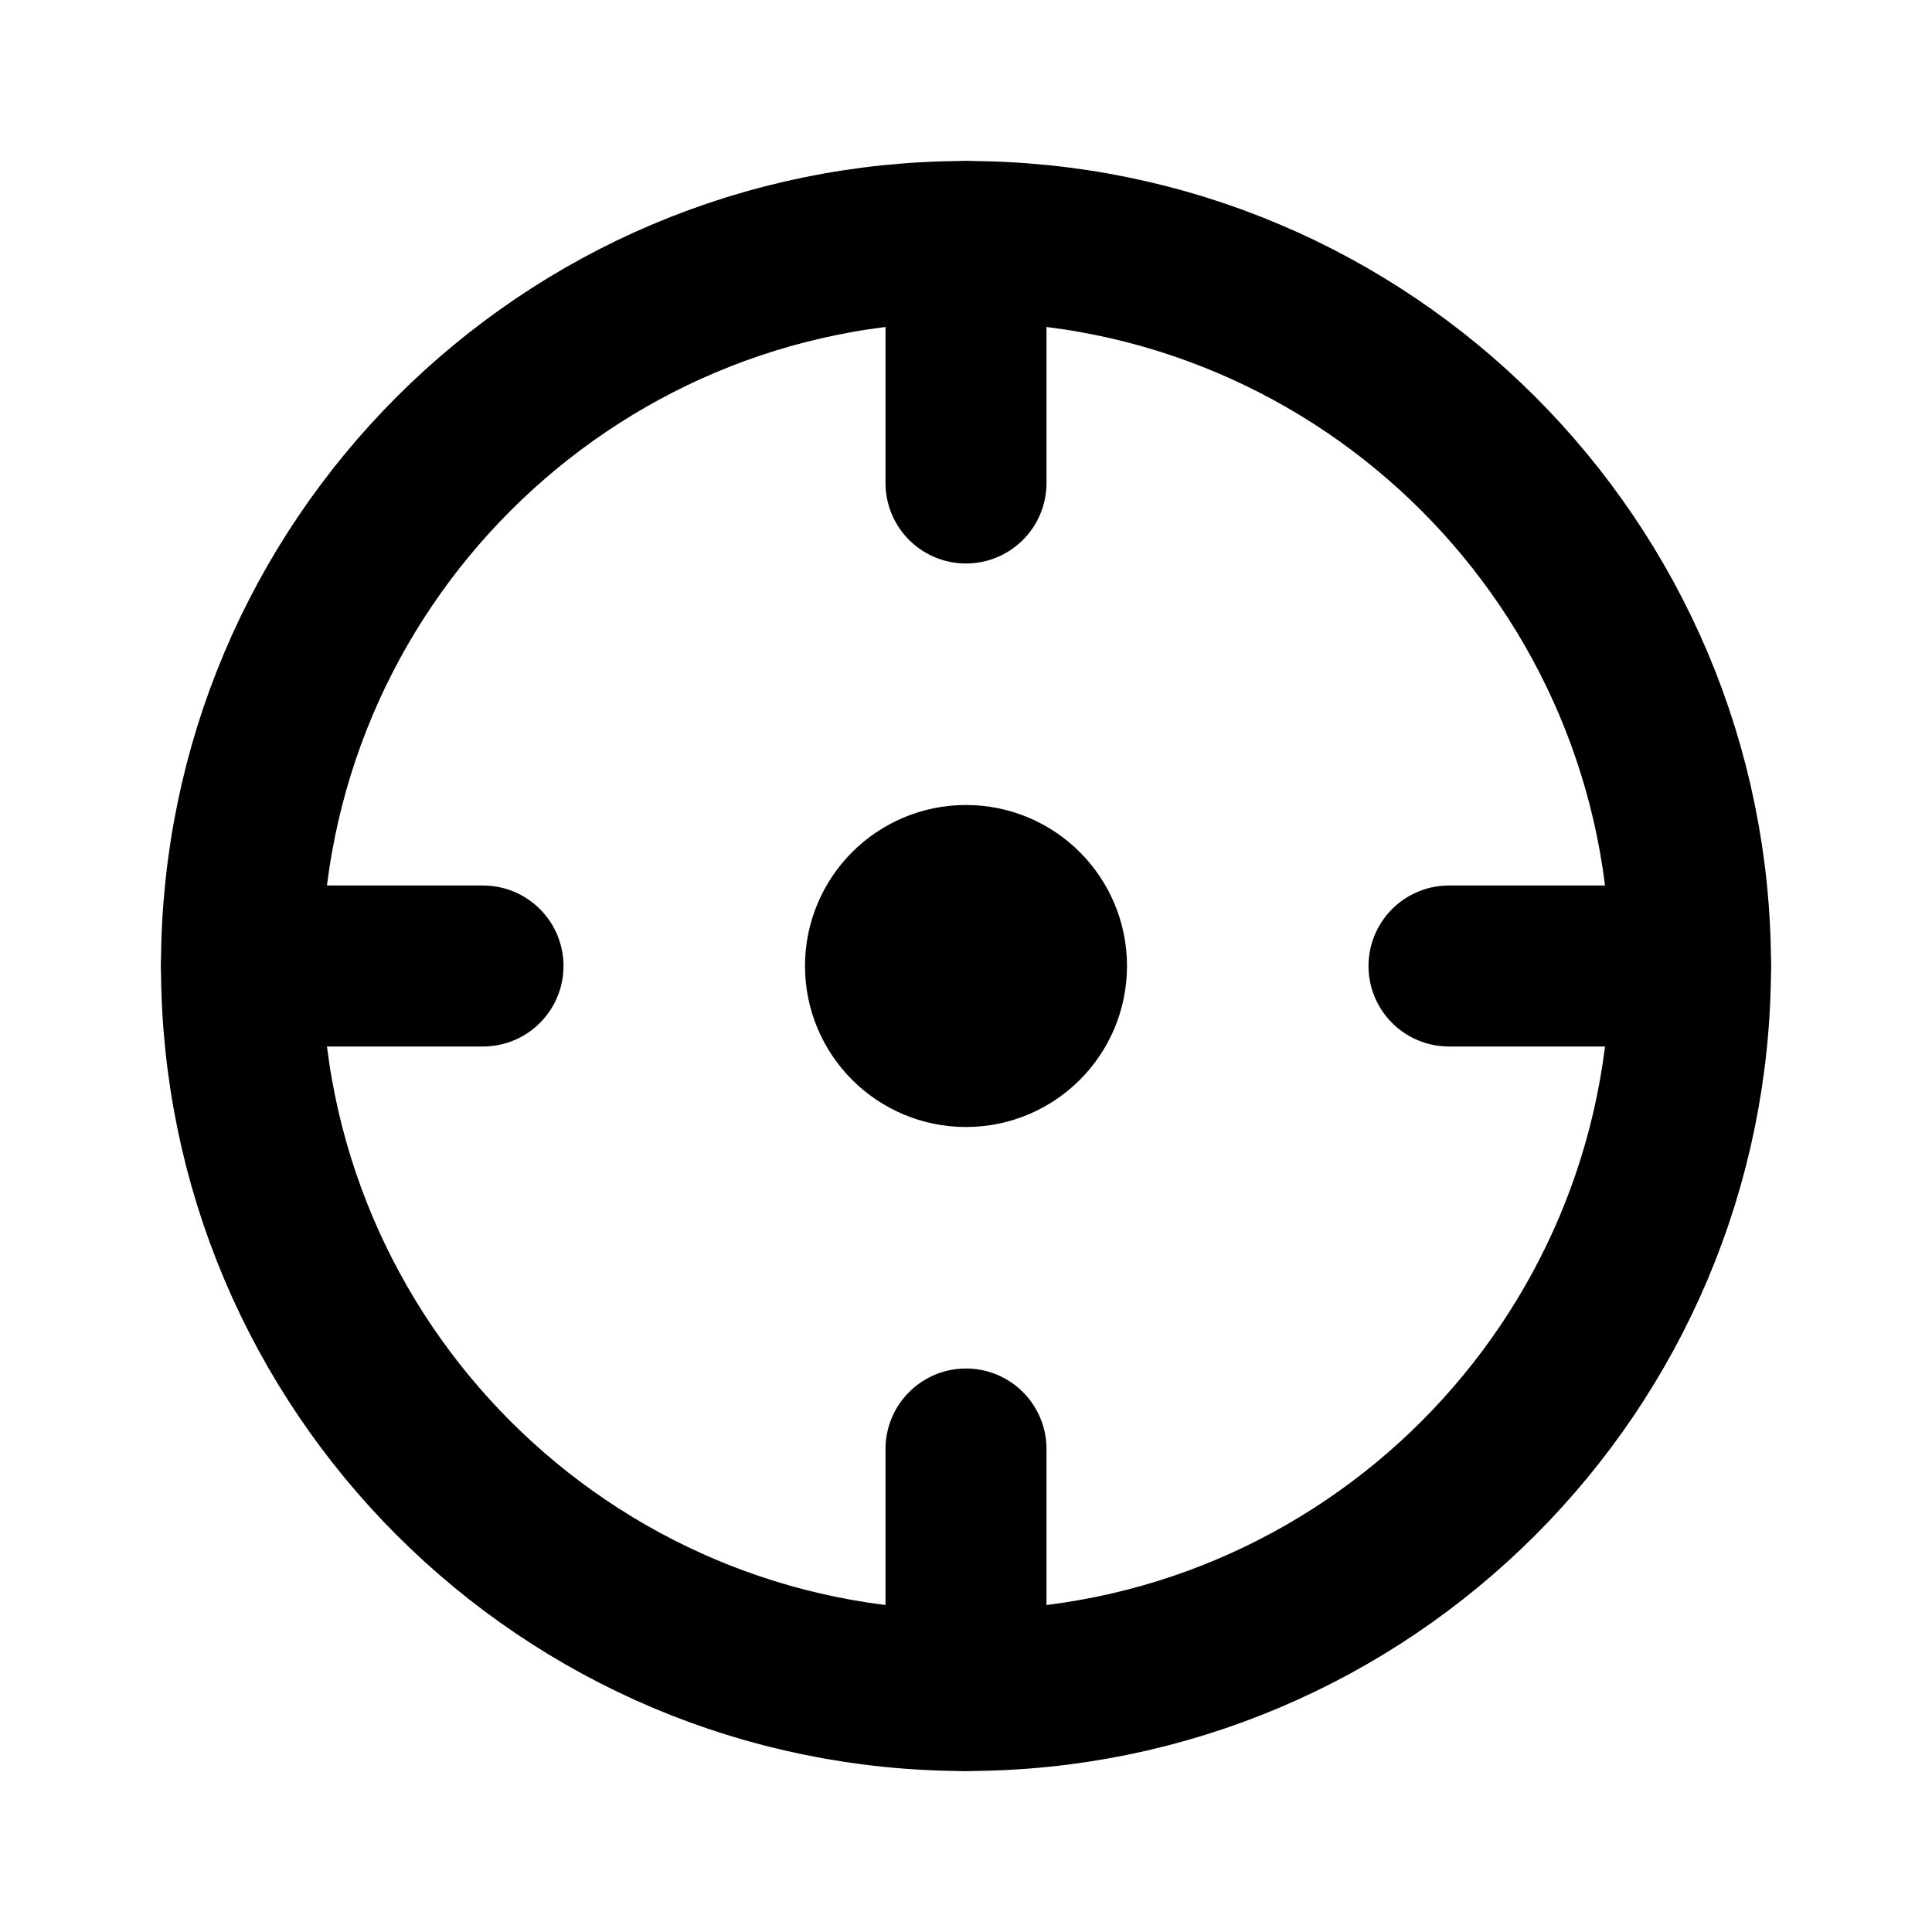
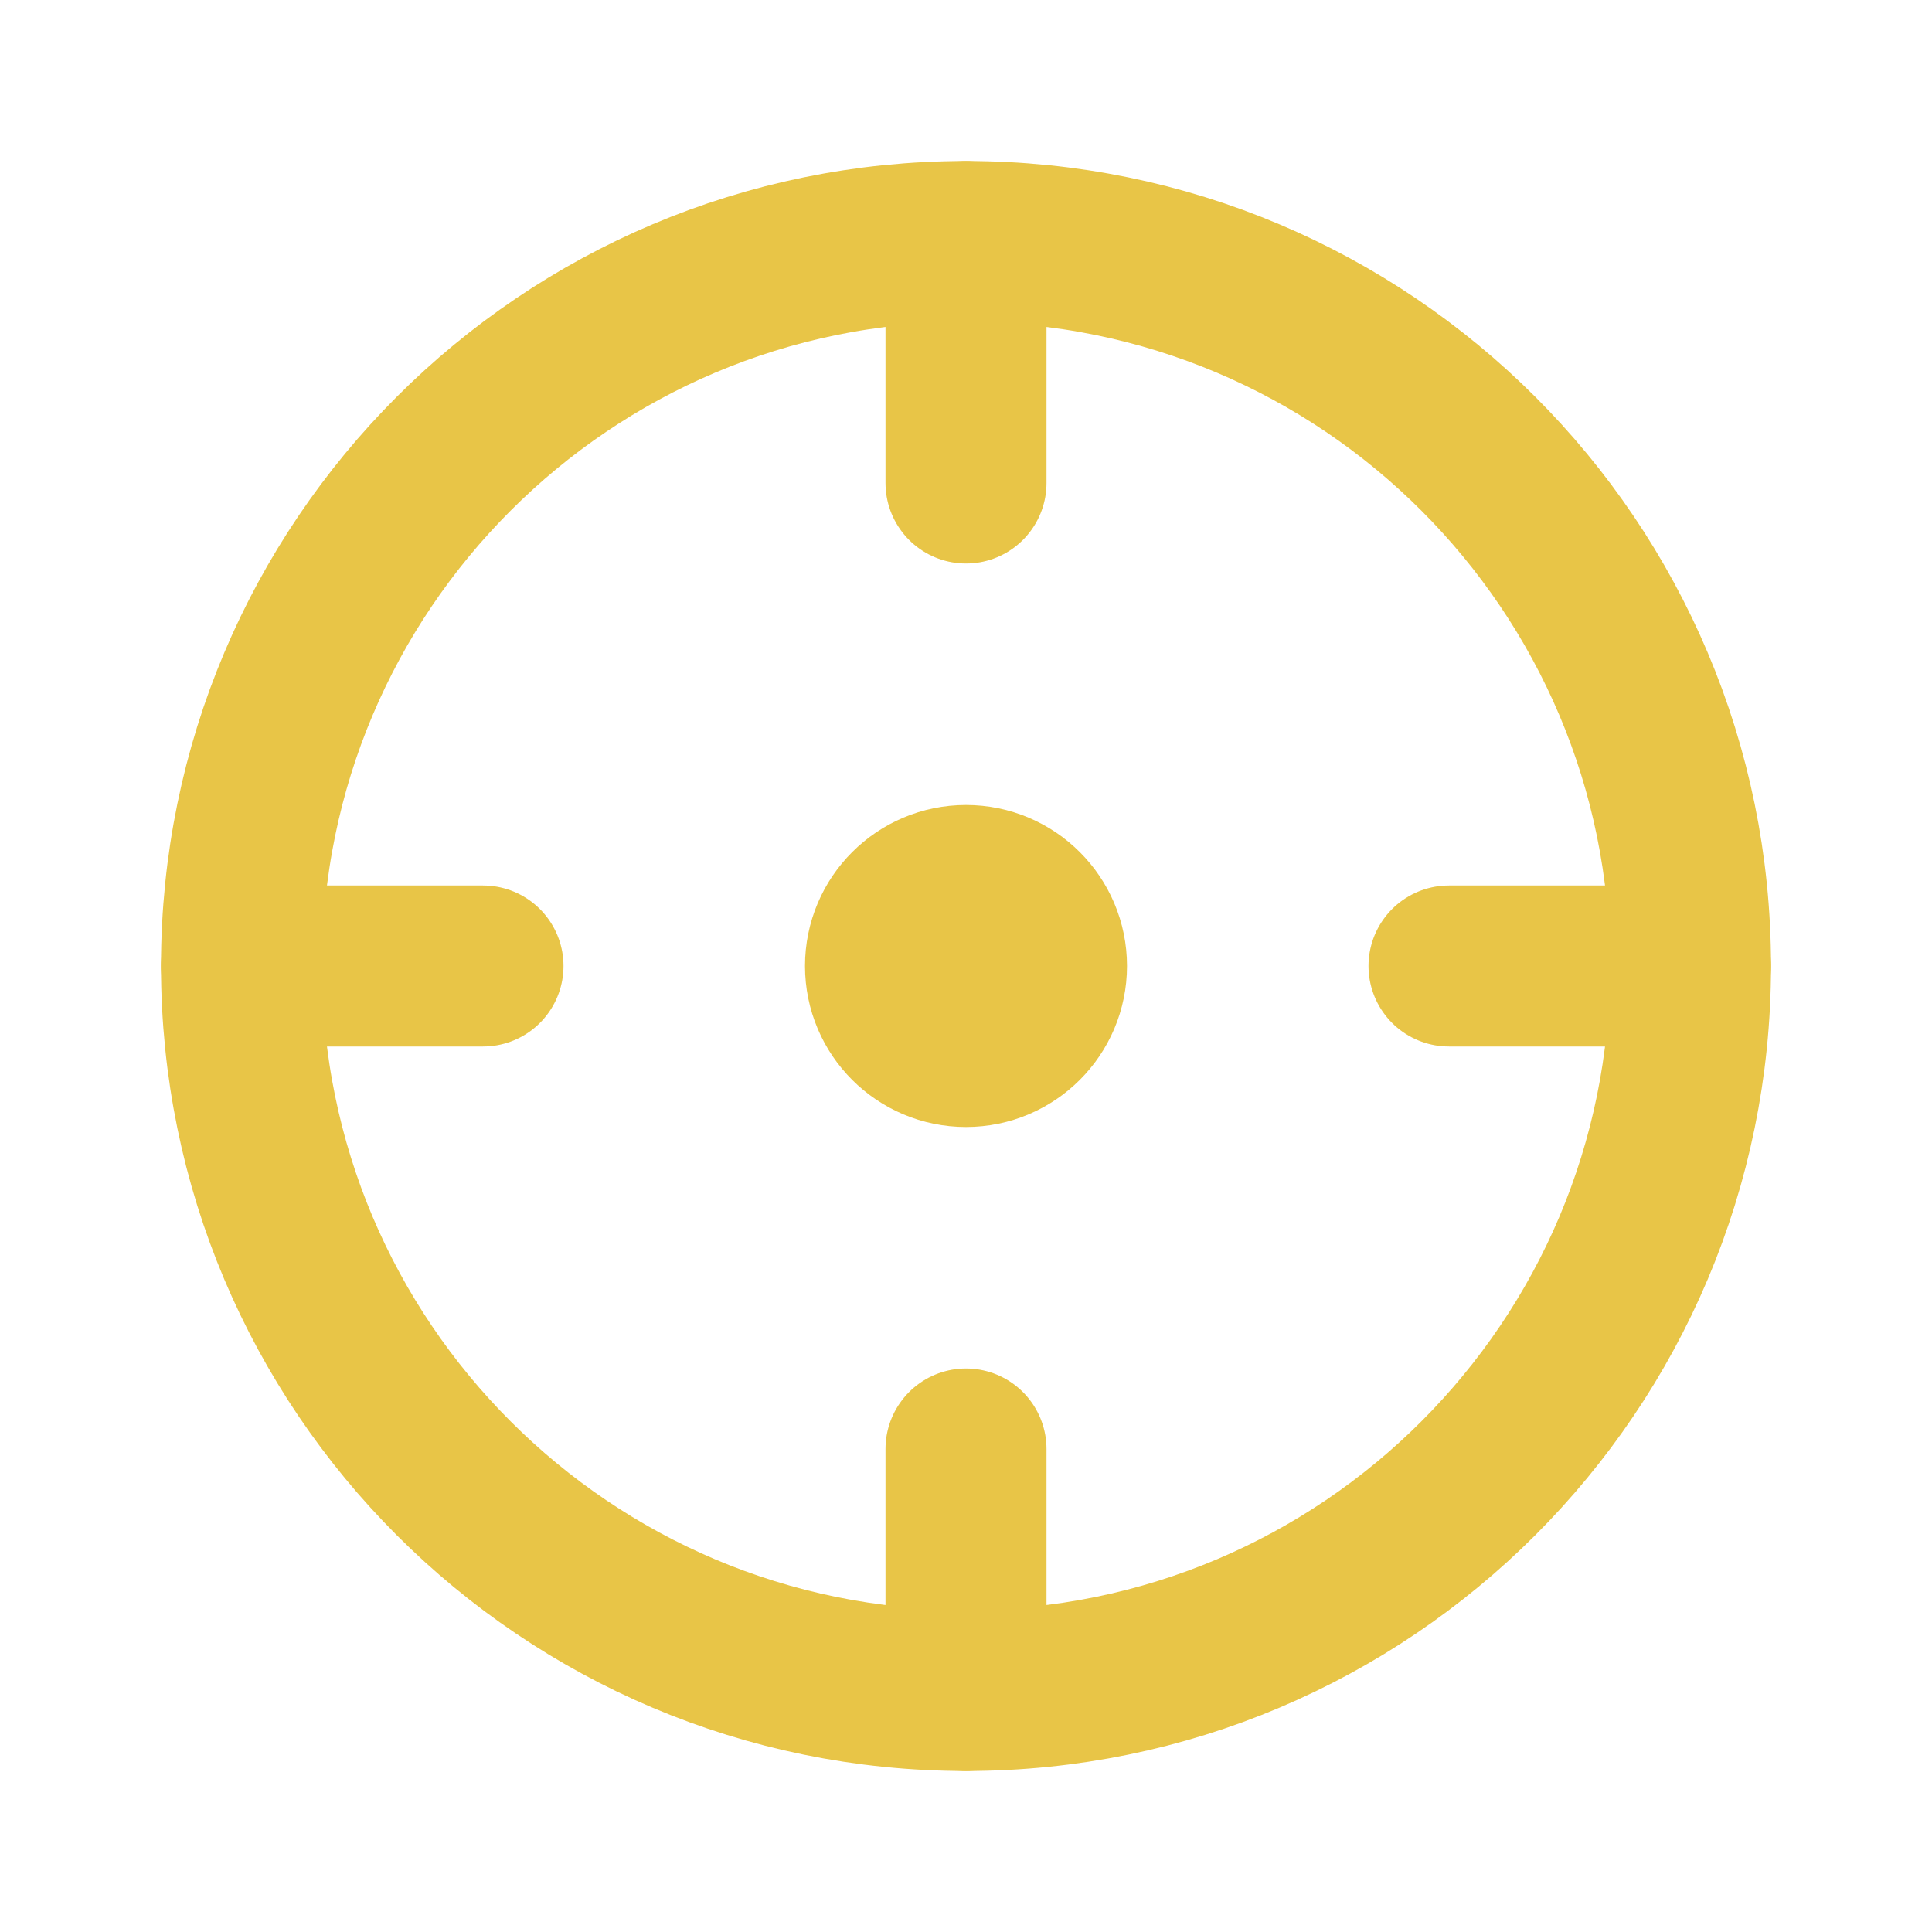
- <svg xmlns="http://www.w3.org/2000/svg" viewBox="0 0 24 24" fill="none" stroke="currentColor" stroke-width="2" stroke-linecap="round" stroke-linejoin="round">
+ <svg xmlns="http://www.w3.org/2000/svg" viewBox="0 0 24 24" fill="none" stroke="#e8c547" stroke-width="2" stroke-linecap="round" stroke-linejoin="round">
  <circle cx="12" cy="12" r="9" />
  <path d="M12 3v3" />
  <path d="M12 18v3" />
  <path d="M3 12h3" />
  <path d="M18 12h3" />
  <circle cx="12" cy="12" r="1" />
</svg>
